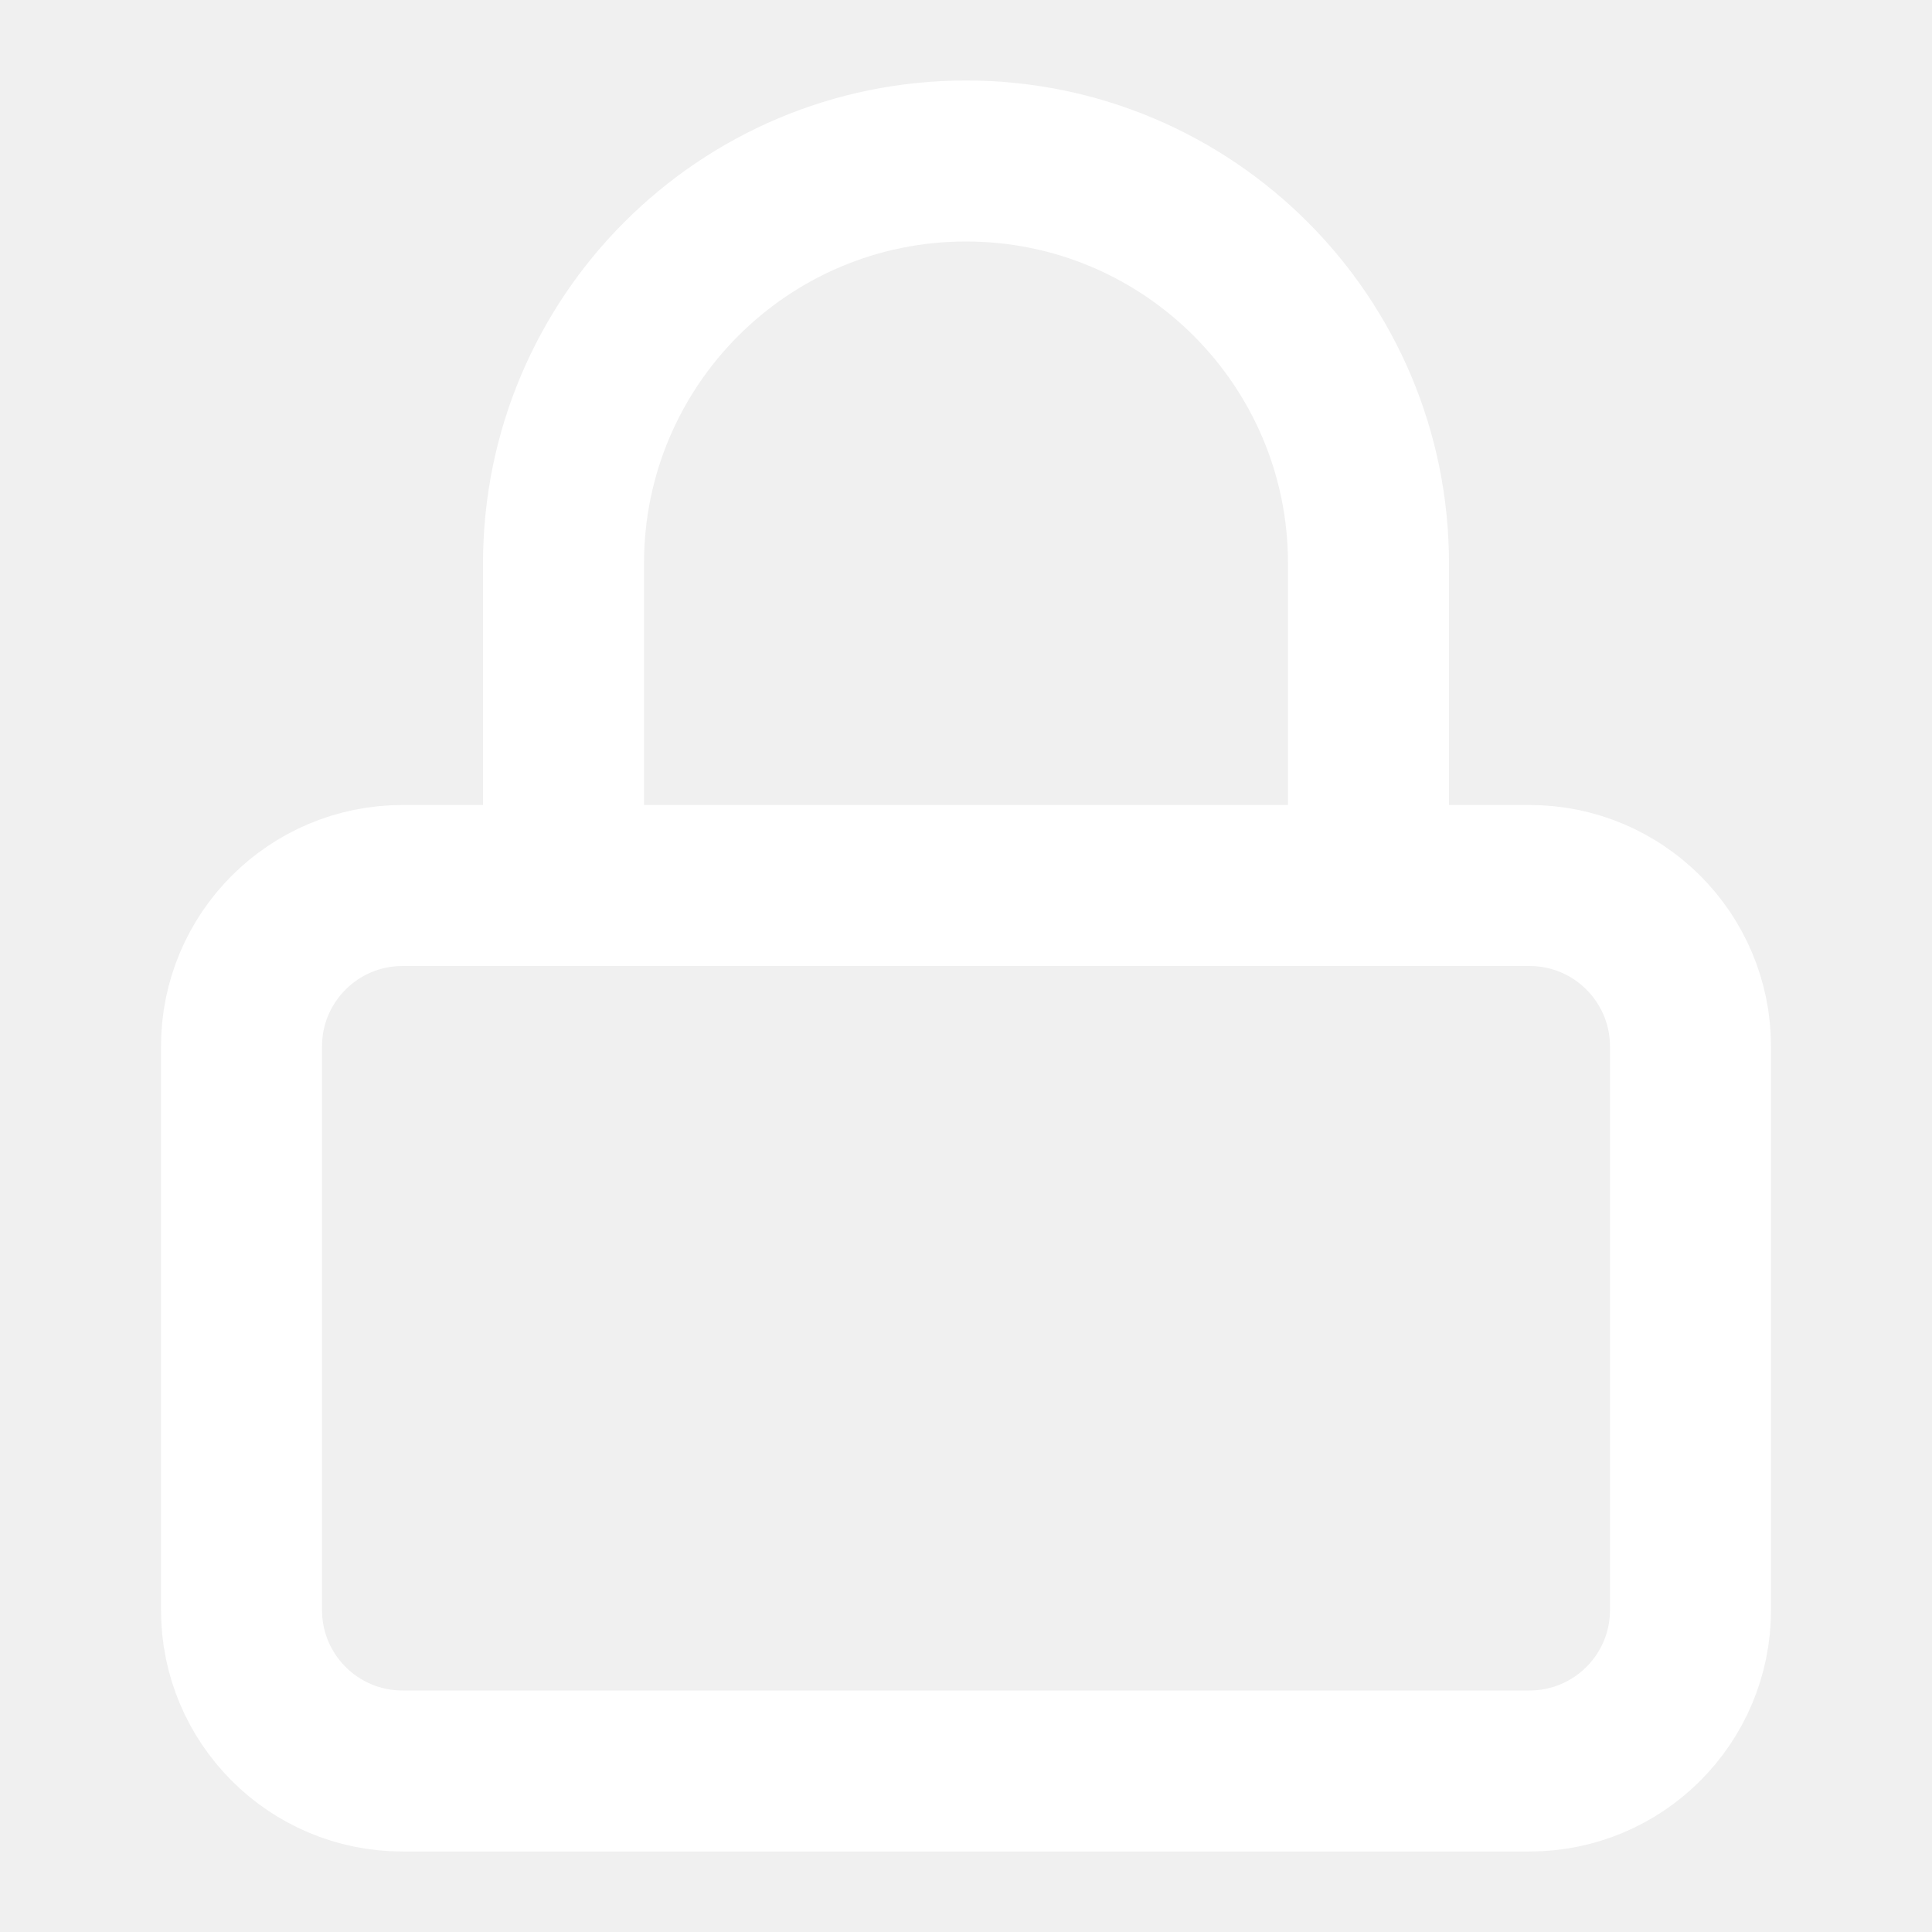
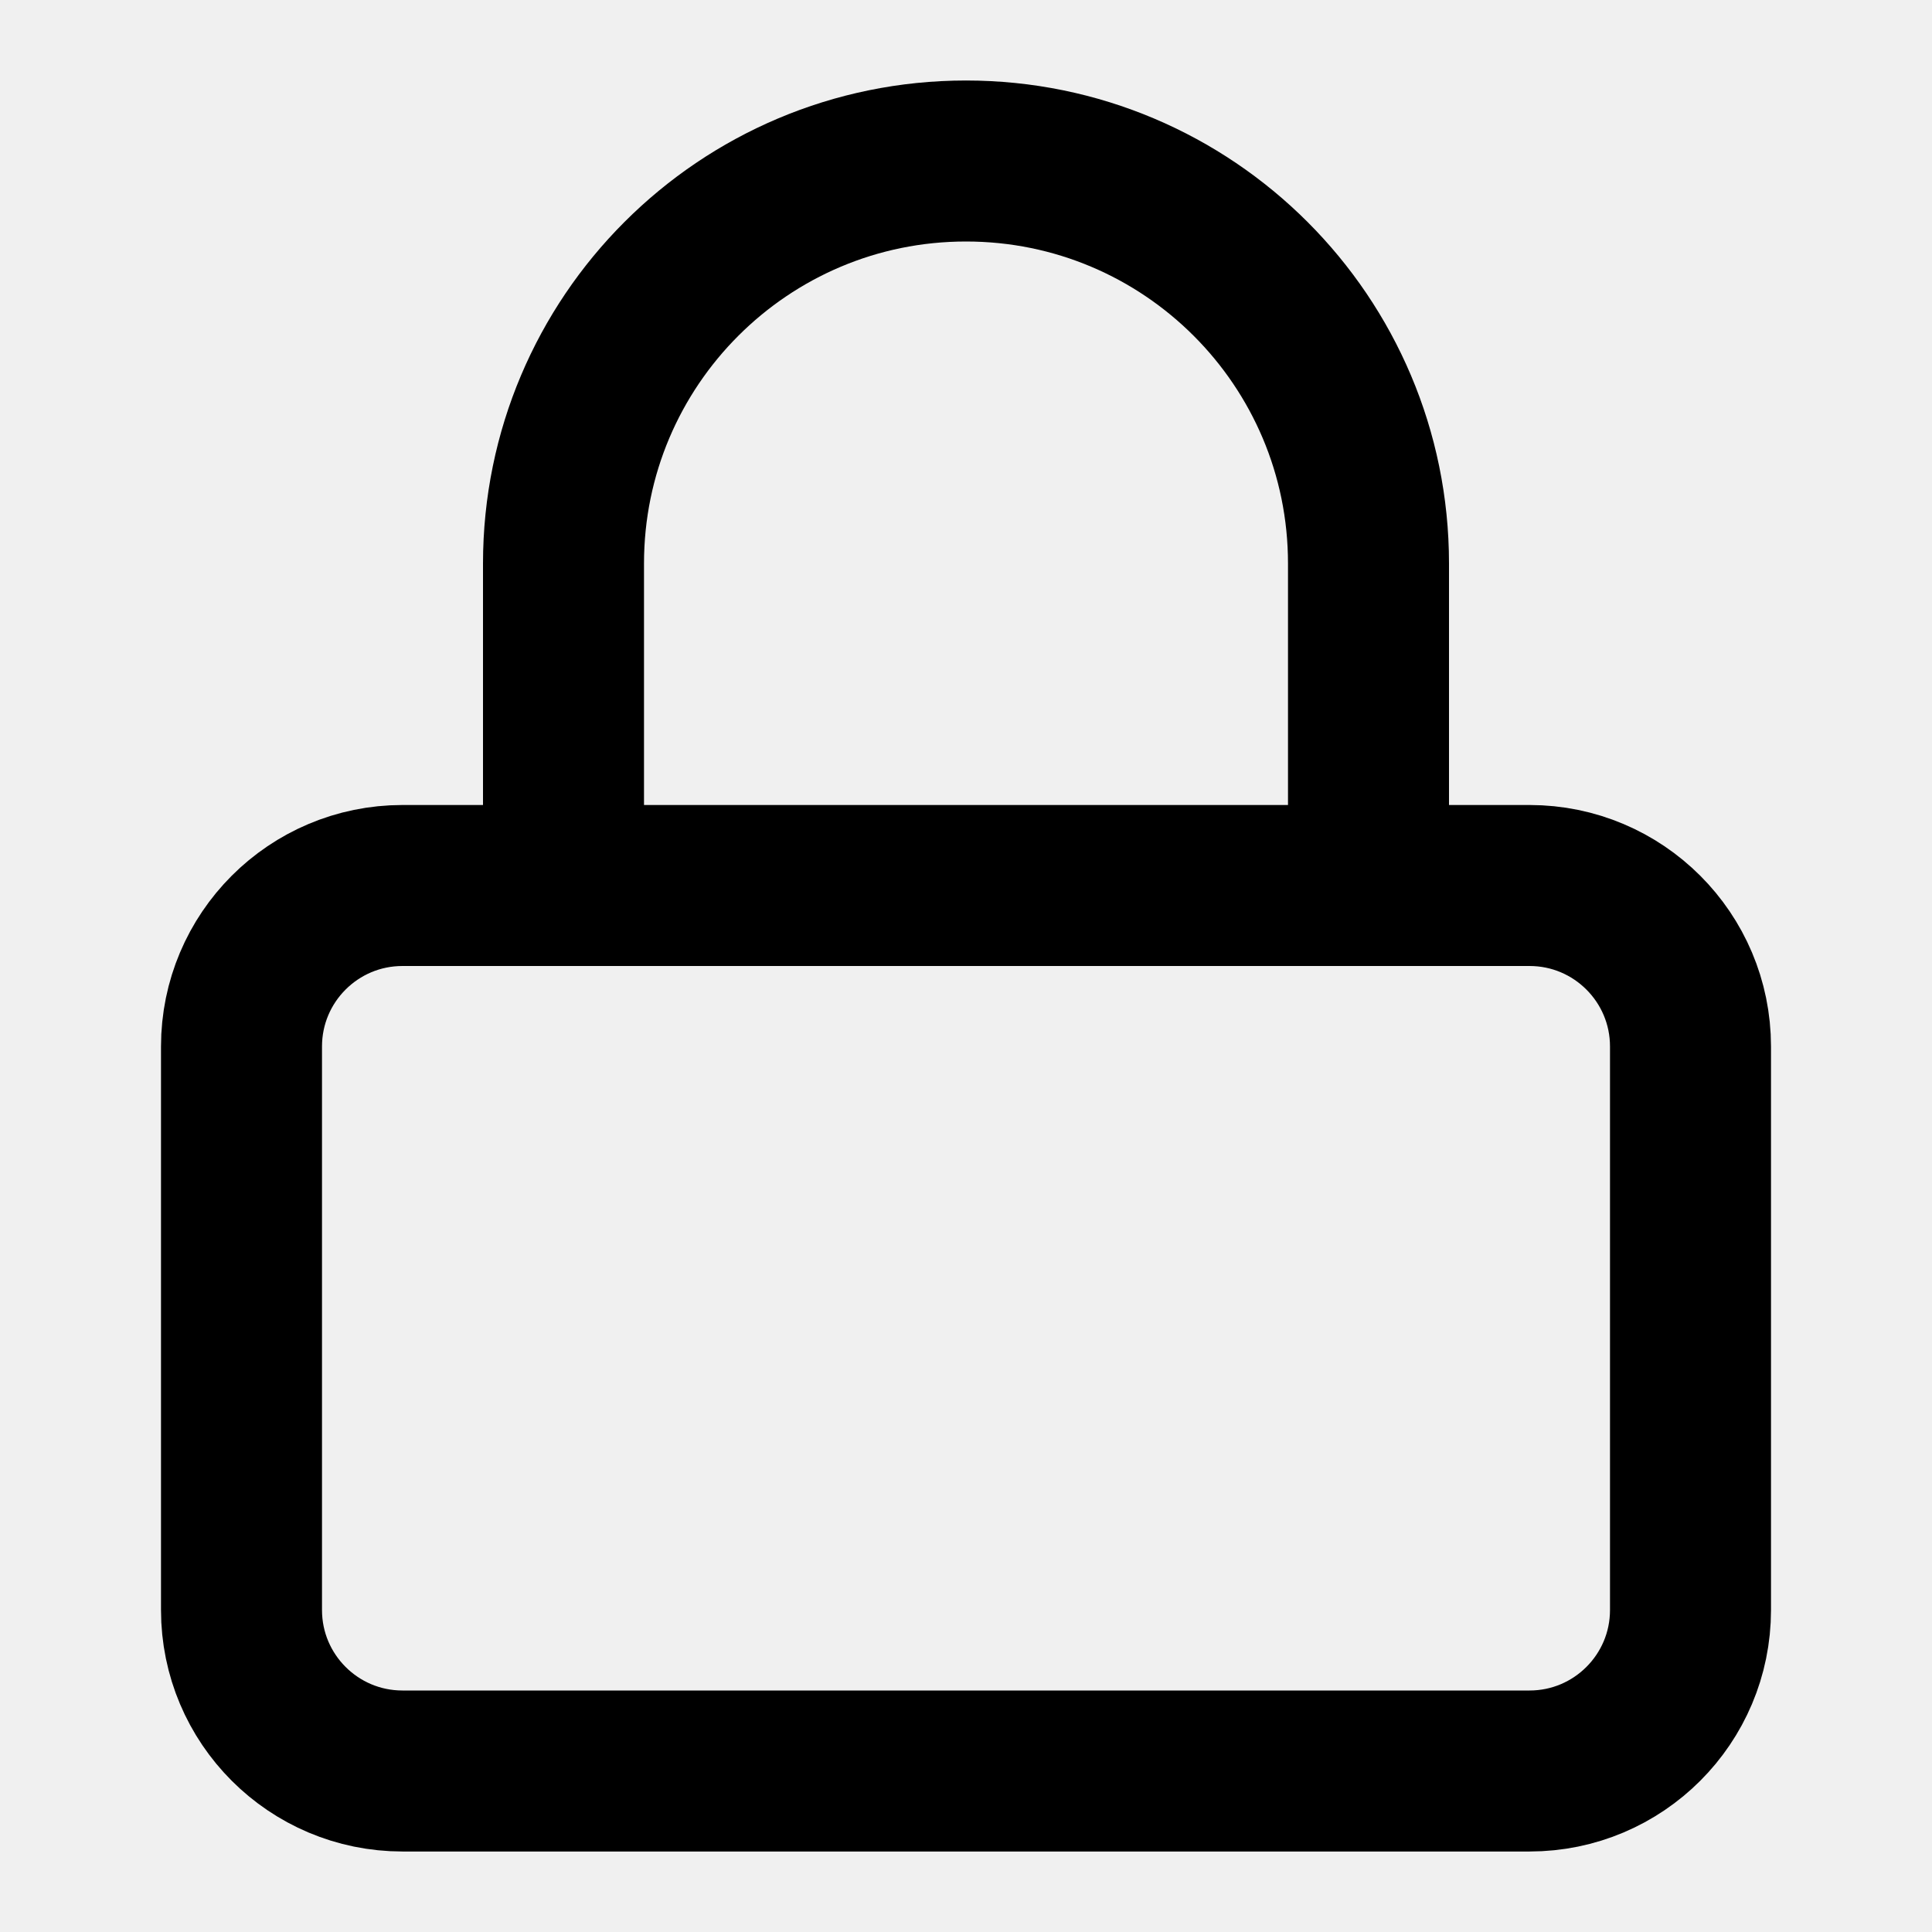
- <svg xmlns="http://www.w3.org/2000/svg" width="20" height="20" viewBox="0 0 24 24" fill="none" stroke="#fff" stroke-width="2" stroke-linecap="round" stroke-linejoin="round" class="feather feather-lock">
+ <svg xmlns="http://www.w3.org/2000/svg" width="20" height="20" viewBox="0 0 24 24" fill="none" stroke="currentColor" stroke-width="2" stroke-linecap="round" stroke-linejoin="round" class="feather feather-lock">
  <rect x="3" y="11" width="18" height="11" rx="2" ry="2" />
  <path d="M7 11V7a5 5 0 0 1 10 0v4" />
</svg>
